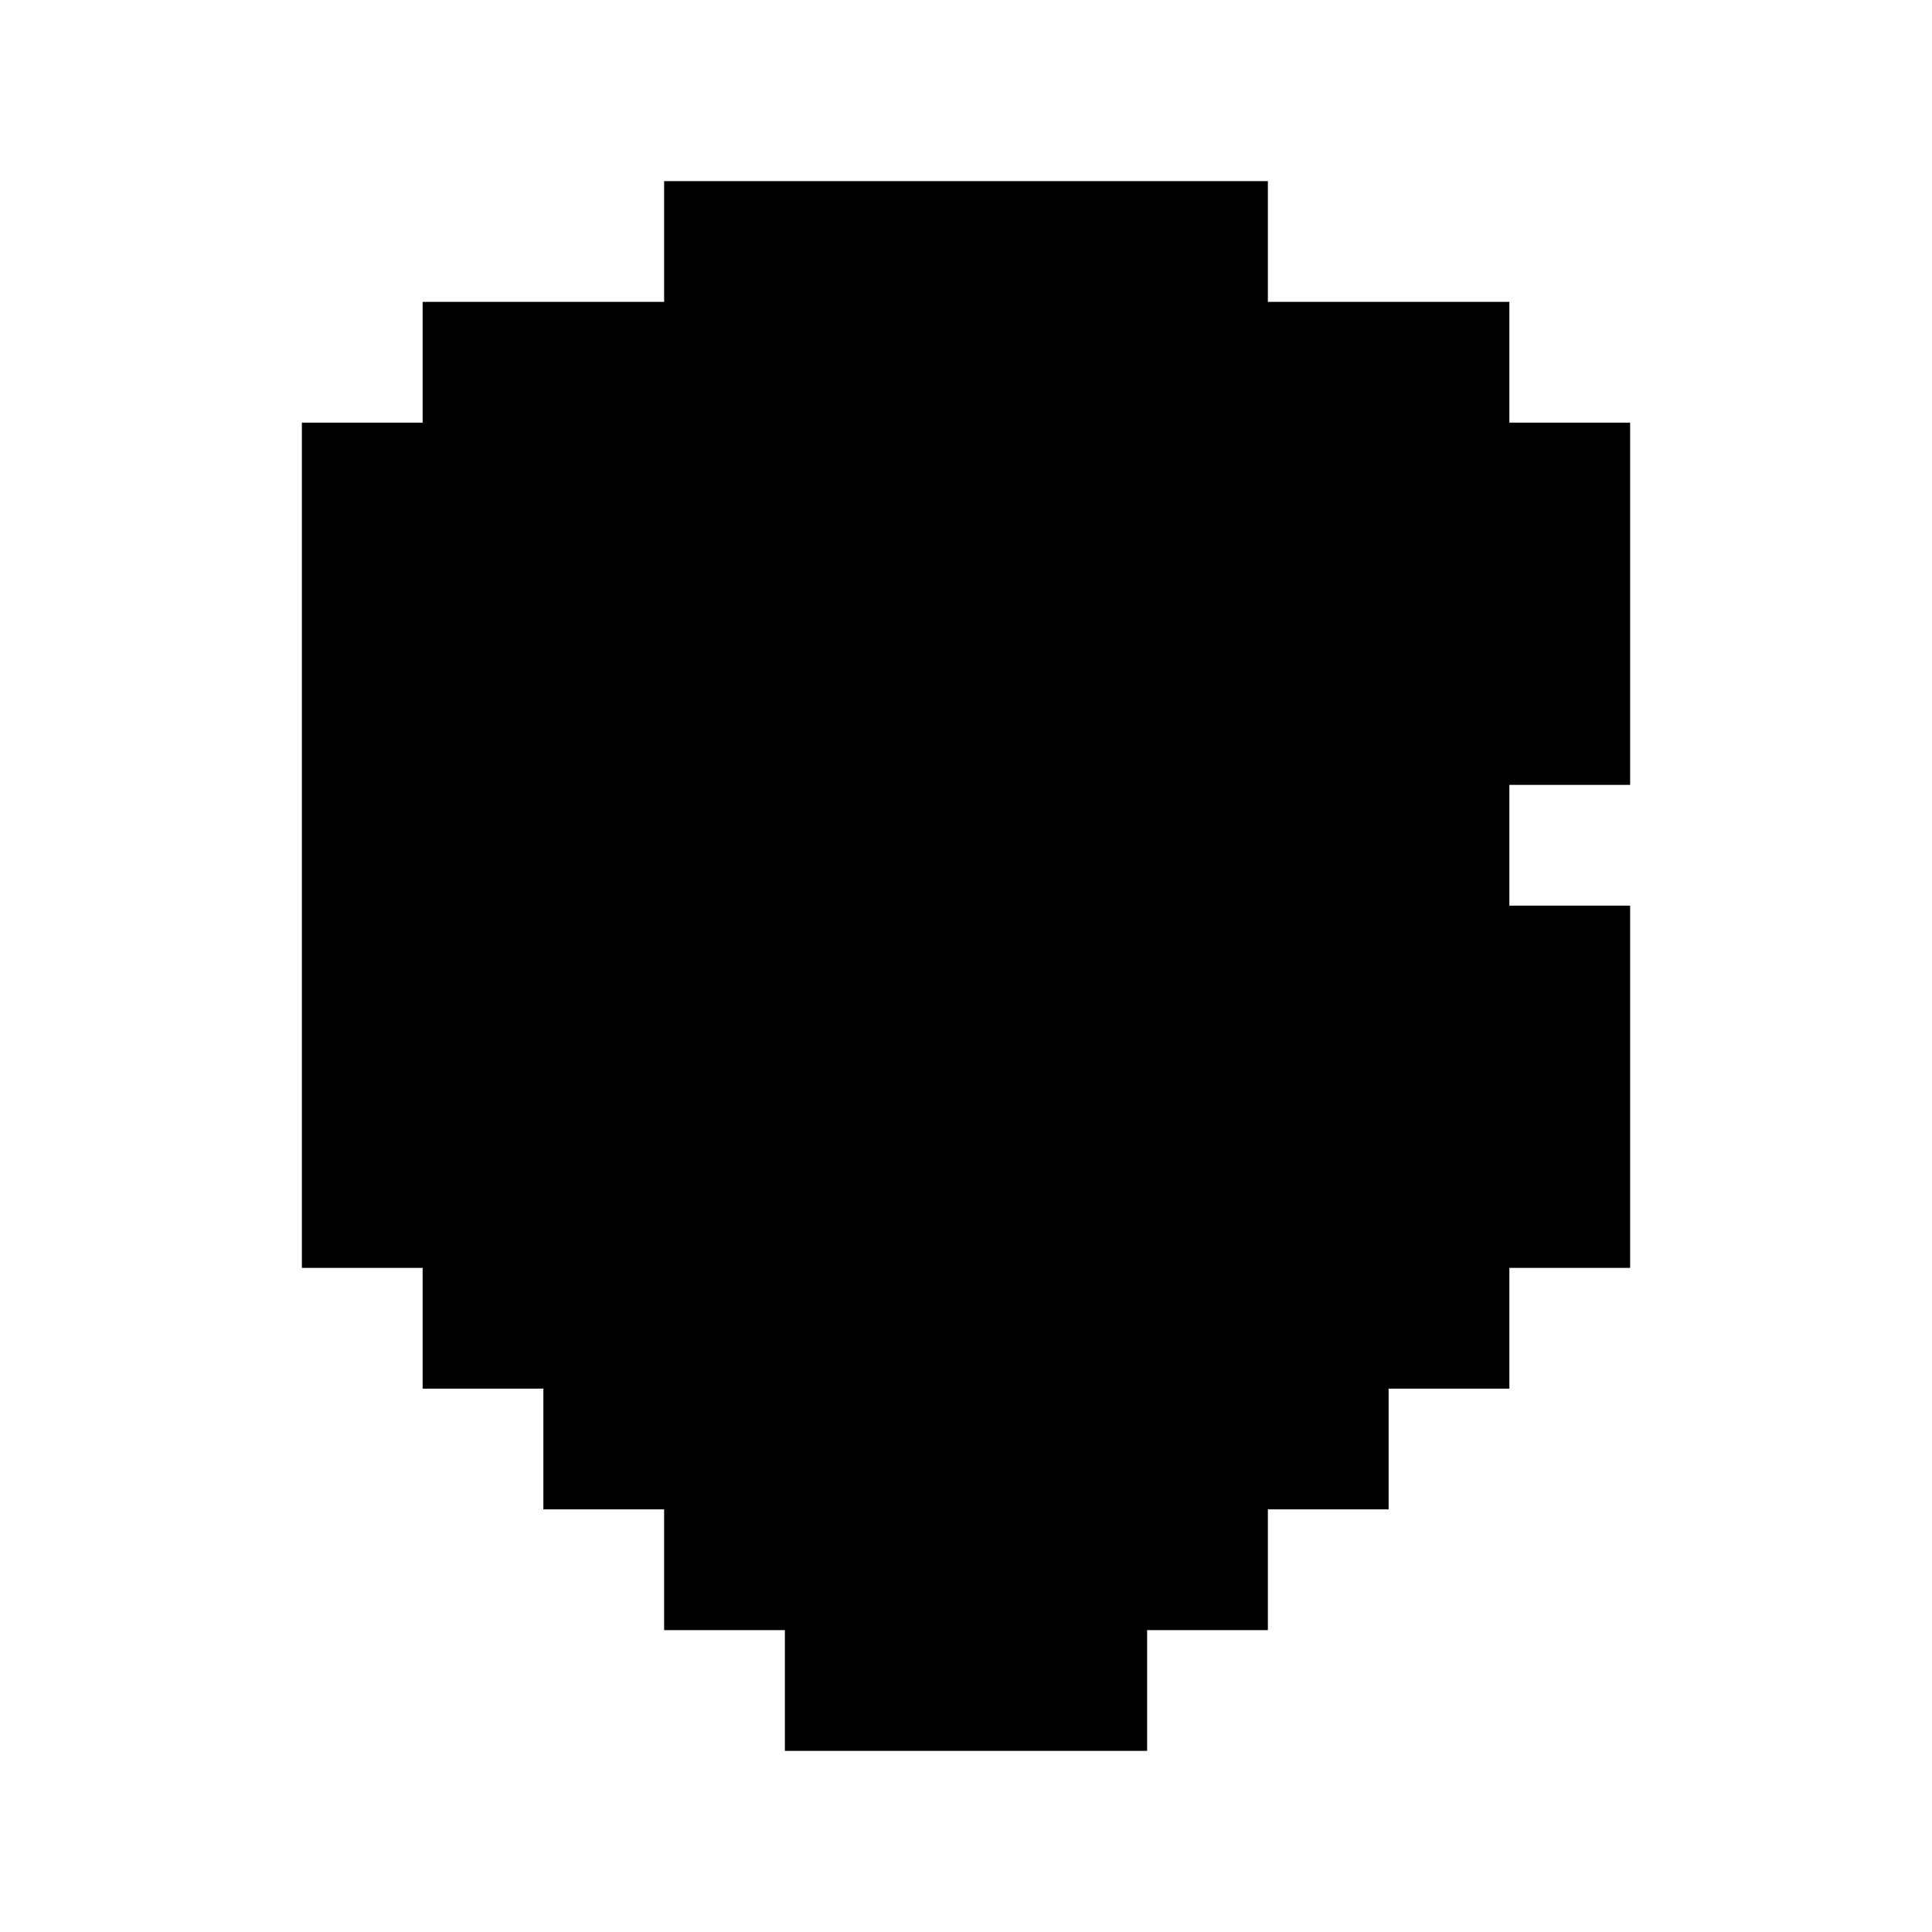
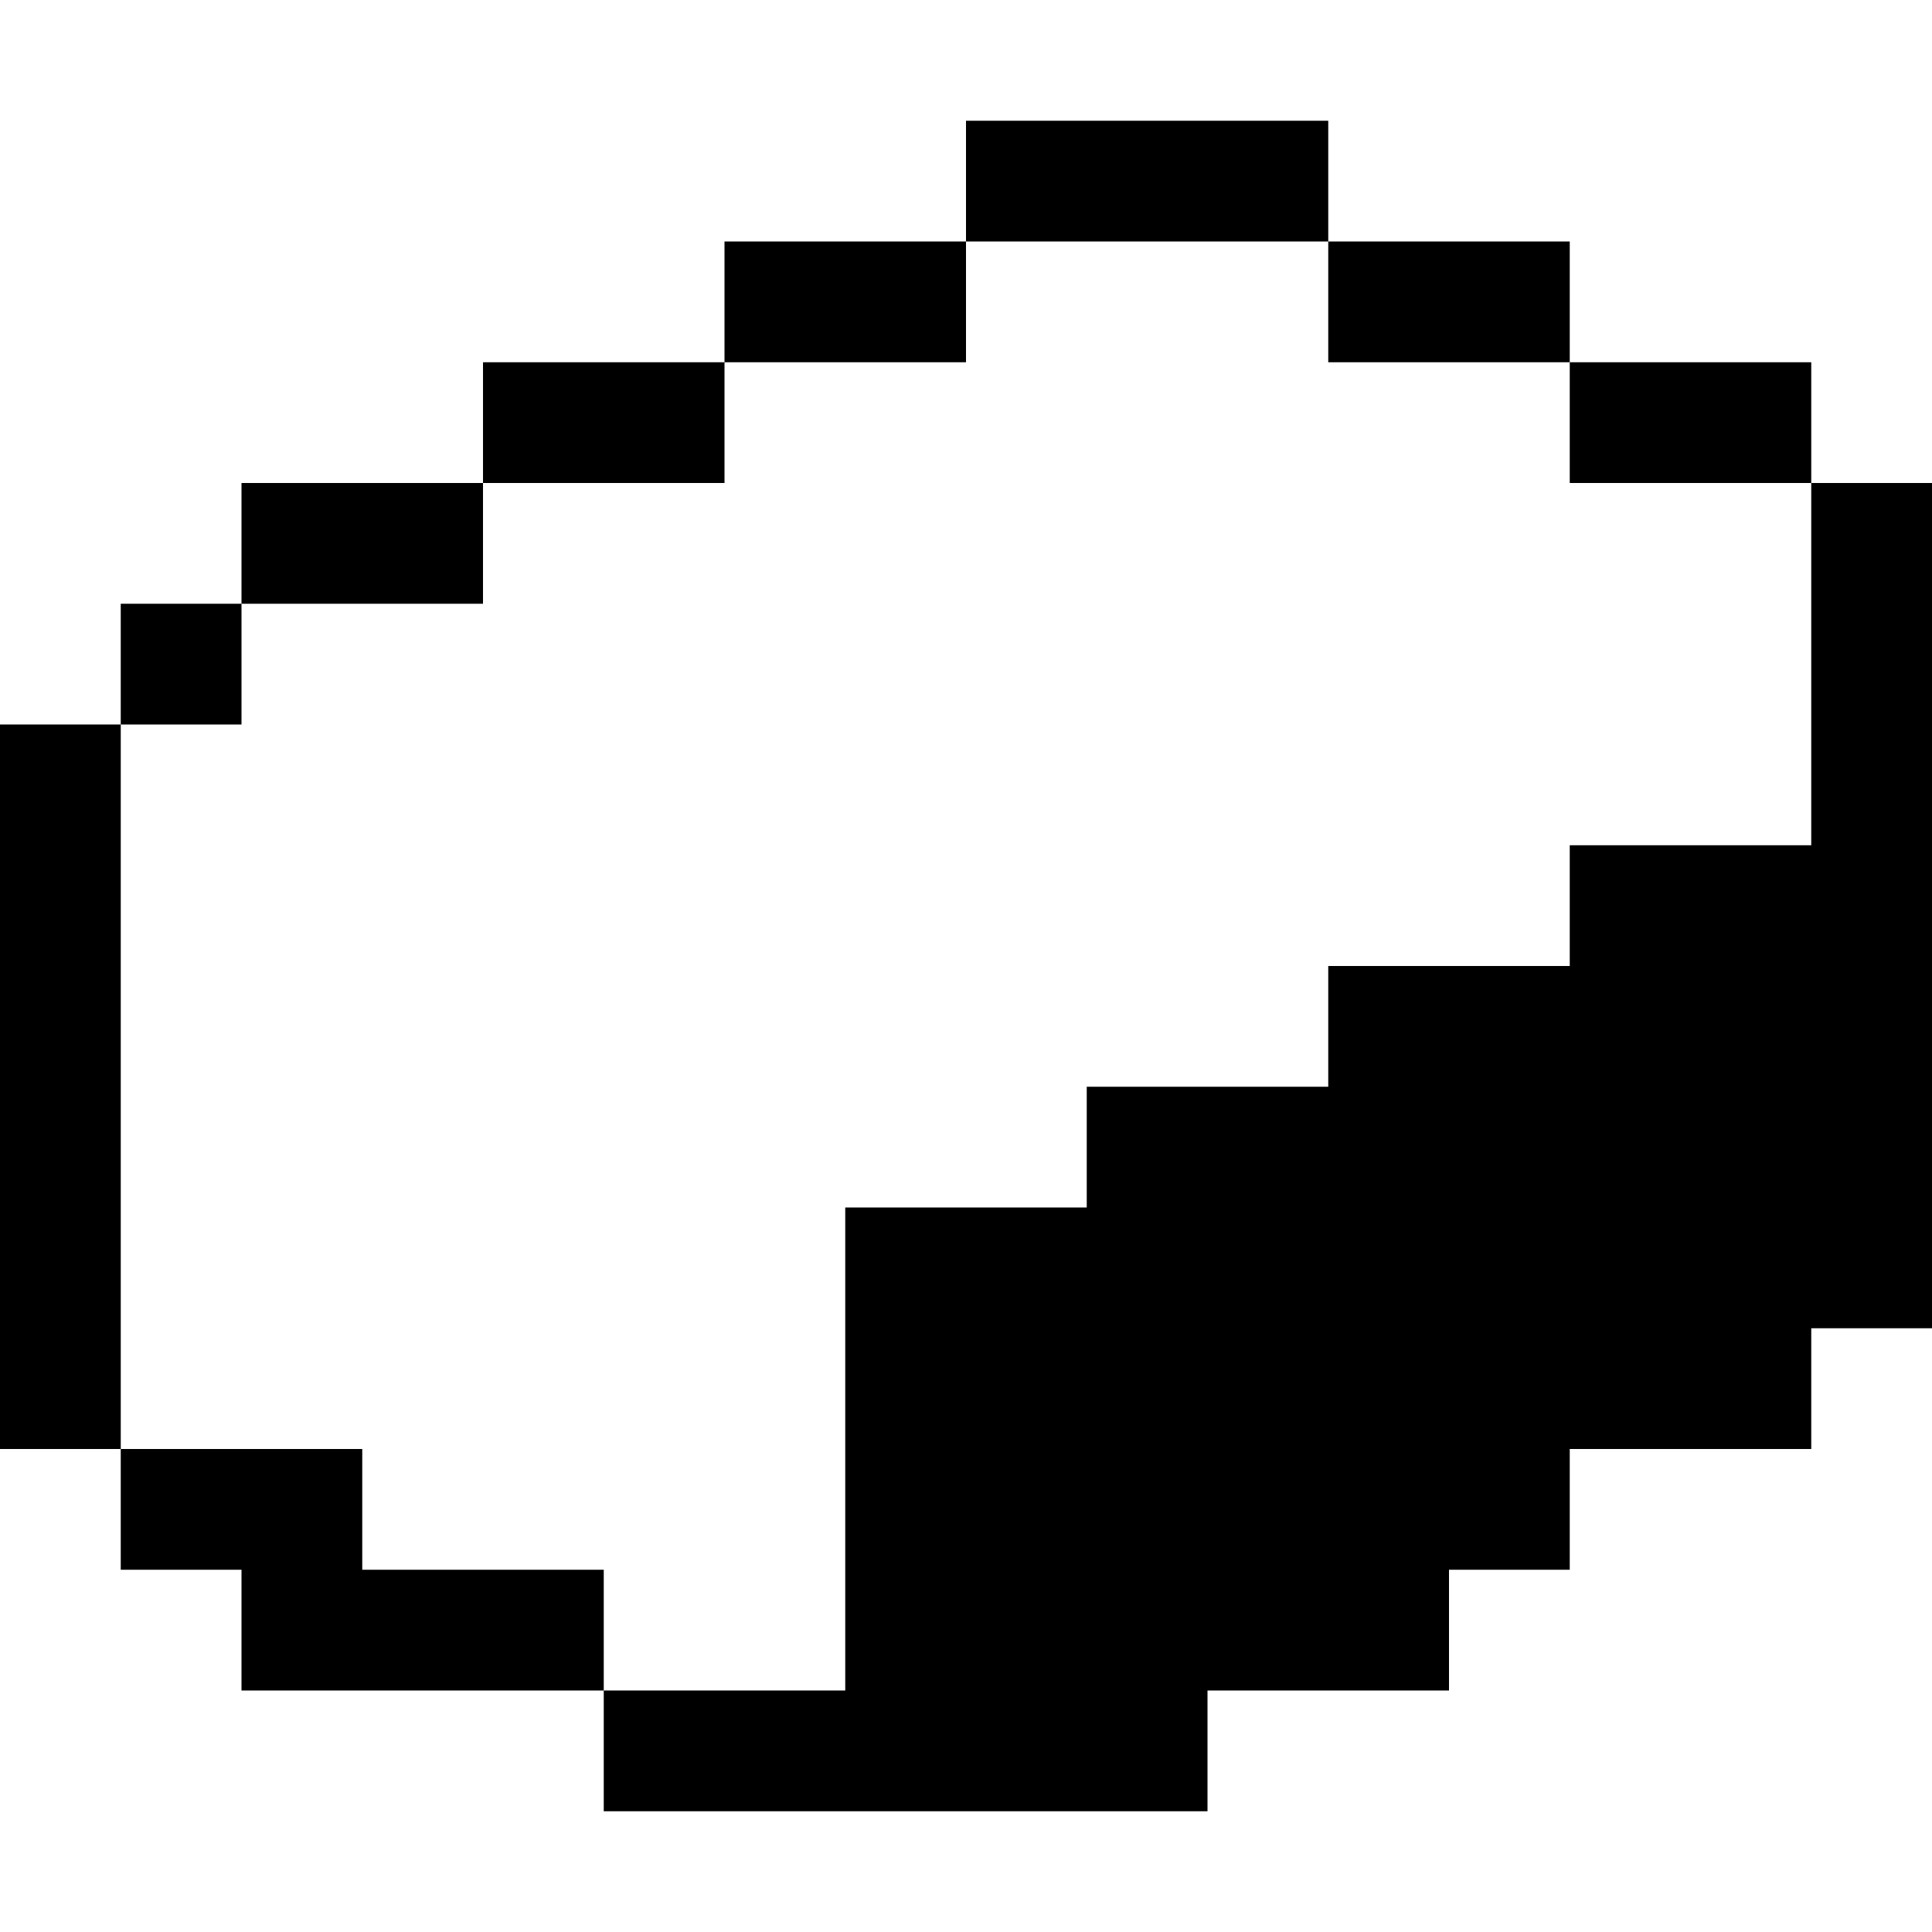
- <svg xmlns="http://www.w3.org/2000/svg" version="1.0" width="128pt" height="128pt" viewBox="0 0 128 128" preserveAspectRatio="xMidYMid meet">
-   <g transform="translate(0,128) scale(0.1,-0.1)" fill="#000000" stroke="none">
-     <path d="M440 1120 l0 -40 -80 0 -80 0 0 -40 0 -40 -40 0 -40 0 0 -280 0 -280 40 0 40 0 0 -40 0 -40 40 0 40 0 0 -40 0 -40 40 0 40 0 0 -40 0 -40 40 0 40 0 0 -40 0 -40 120 0 120 0 0 40 0 40 40 0 40 0 0 40 0 40 40 0 40 0 0 40 0 40 40 0 40 0 0 40 0 40 40 0 40 0 0 120 0 120 -40 0 -40 0 0 40 0 40 40 0 40 0 0 120 0 120 -40 0 -40 0 0 40 0 40 -80 0 -80 0 0 40 0 40 -200 0 -200 0 0 -40z" />
+ <svg xmlns="http://www.w3.org/2000/svg" version="1.0" width="160pt" height="160pt" viewBox="0 0 160 160" preserveAspectRatio="xMidYMid meet">
+   <g transform="translate(0,160) scale(0.1,-0.1)" fill="#000000" stroke="none">
+     <path d="M800 1450 l0 -50 -100 0 -100 0 0 -50 0 -50 -100 0 -100 0 0 -50 0 -50 -100 0 -100 0 0 -50 0 -50 -50 0 -50 0 0 -50 0 -50 -50 0 -50 0 0 -300 0 -300 50 0 50 0 0 -50 0 -50 50 0 50 0 0 -50 0 -50 150 0 150 0 0 -50 0 -50 250 0 250 0 0 50 0 50 100 0 100 0 0 50 0 50 50 0 50 0 0 50 0 50 100 0 100 0 0 50 0 50 50 0 50 0 0 350 0 350 -50 0 -50 0 0 50 0 50 -100 0 -100 0 0 50 0 50 -100 0 -100 0 0 50 0 50 -150 0 -150 0 0 -50z m300 -100 l0 -50 100 0 100 0 0 -50 0 -50 100 0 100 0 0 -150 0 -150 -100 0 -100 0 0 -50 0 -50 -100 0 -100 0 0 -50 0 -50 -100 0 -100 0 0 -50 0 -50 -100 0 -100 0 0 -200 0 -200 -100 0 -100 0 0 50 0 50 -100 0 -100 0 0 50 0 50 -100 0 -100 0 0 300 0 300 50 0 50 0 0 50 0 50 100 0 100 0 0 50 0 50 100 0 100 0 0 50 0 50 100 0 100 0 0 50 0 50 150 0 150 0 0 -50z" />
  </g>
</svg>
